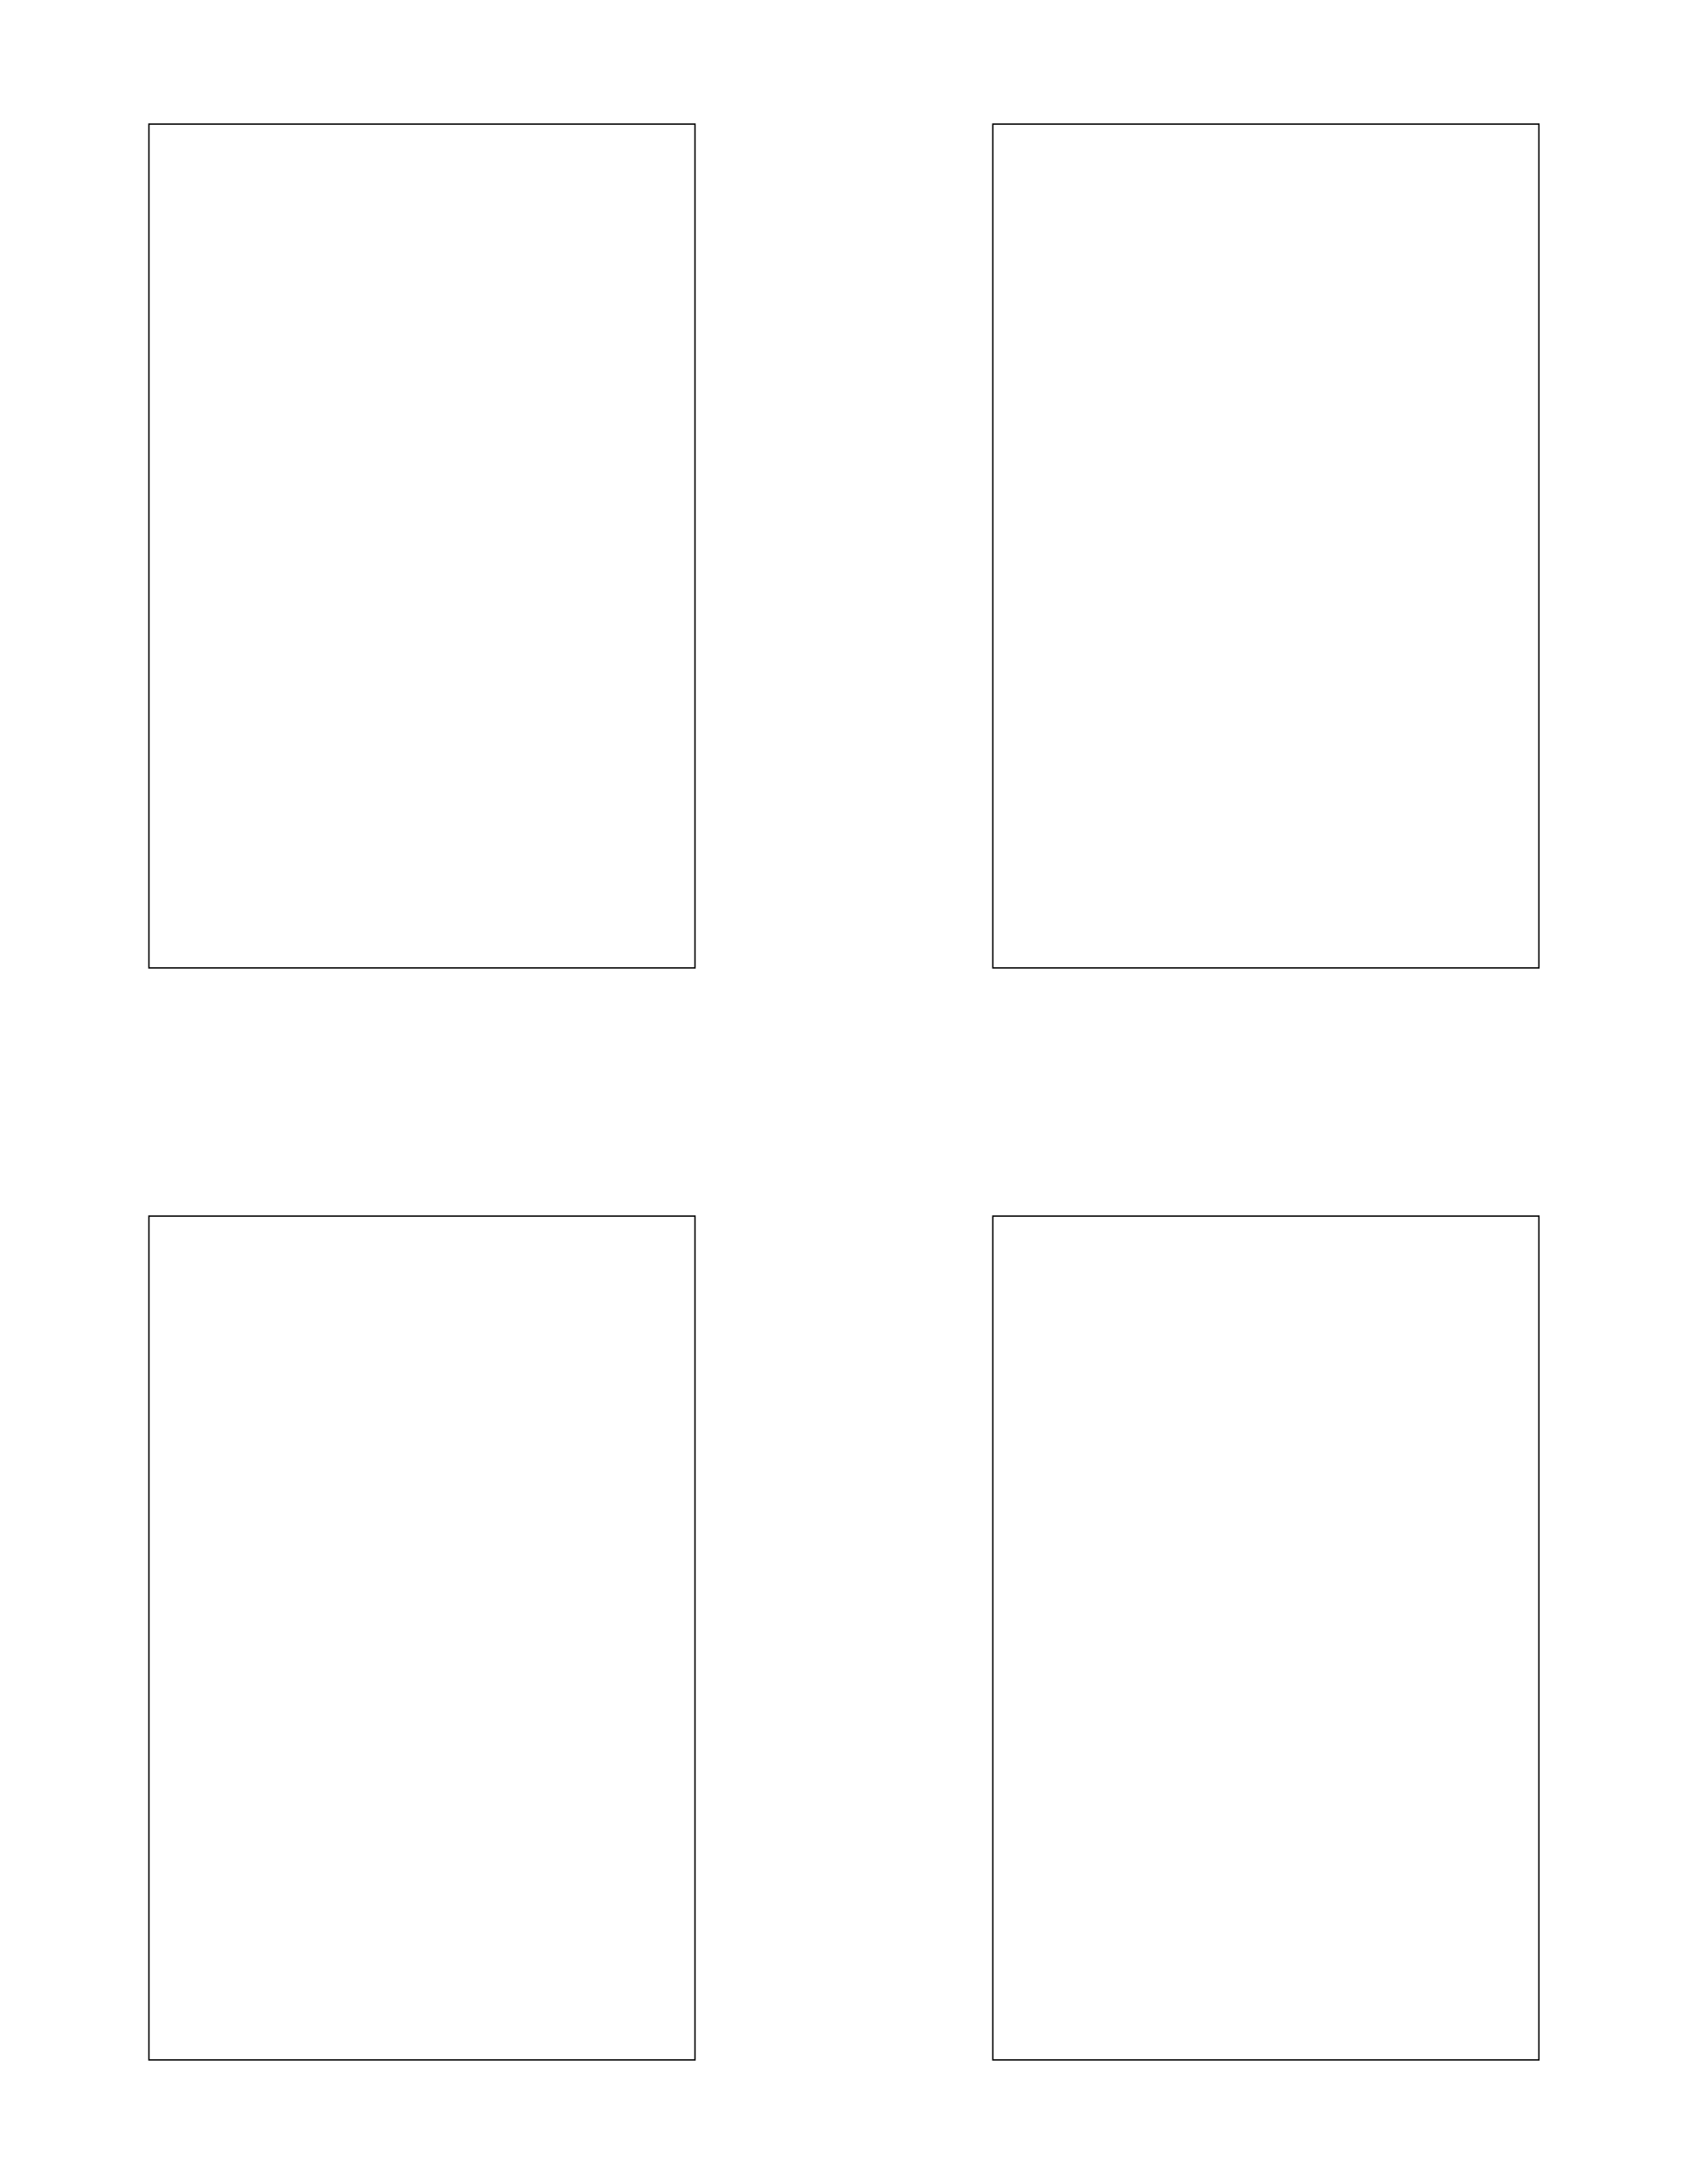
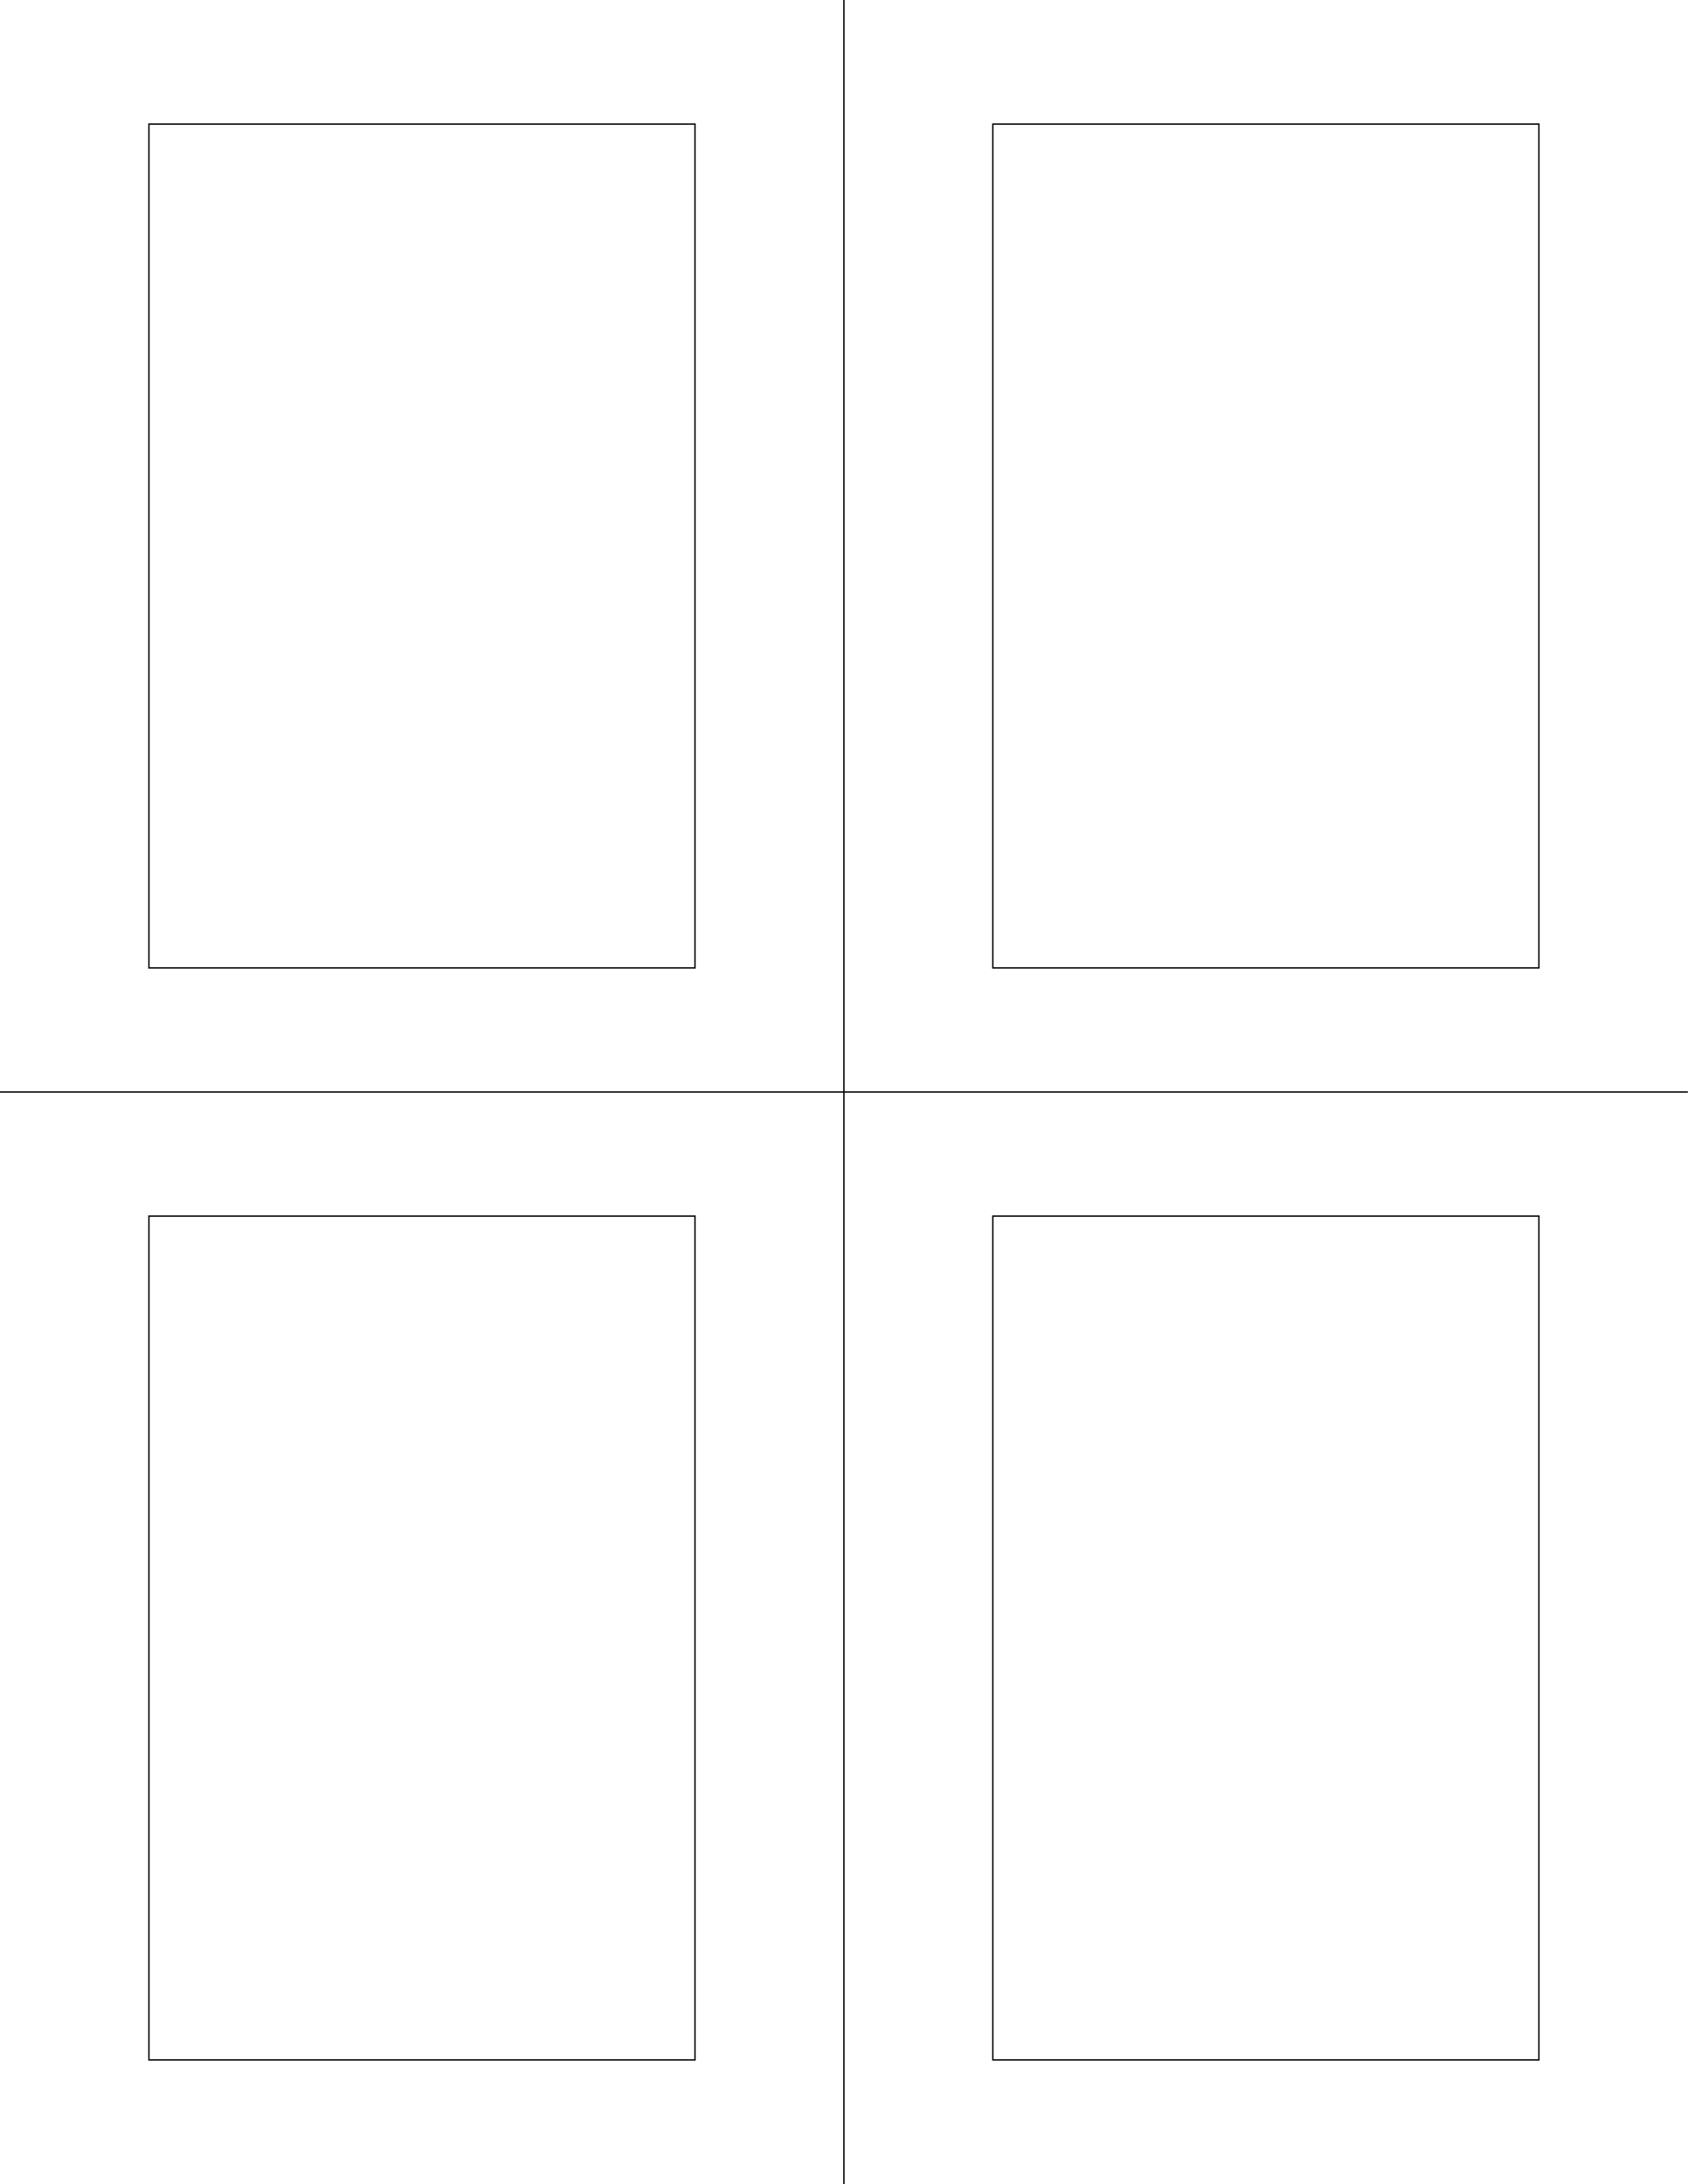
<svg xmlns="http://www.w3.org/2000/svg" width="8.5in" height="11in" viewBox="0 0 612 792">
  <g id="labels-champagne">
    <rect x="54.00" y="45.00" width="198.00" height="306.00" fill="none" stroke="#000" stroke-width="0.5" />
    <rect x="360.00" y="45.00" width="198.00" height="306.00" fill="none" stroke="#000" stroke-width="0.5" />
    <rect x="54.00" y="441.00" width="198.00" height="306.00" fill="none" stroke="#000" stroke-width="0.5" />
    <rect x="360.00" y="441.00" width="198.00" height="306.00" fill="none" stroke="#000" stroke-width="0.5" />
  </g>
+   <g id="trim-quarters">
+     <path d="M306 0 V792" fill="none" stroke="#000" stroke-width="0.5" />
+     <path d="M0 396 H612" fill="none" stroke="#000" stroke-width="0.5" />
+   </g>
</svg>
